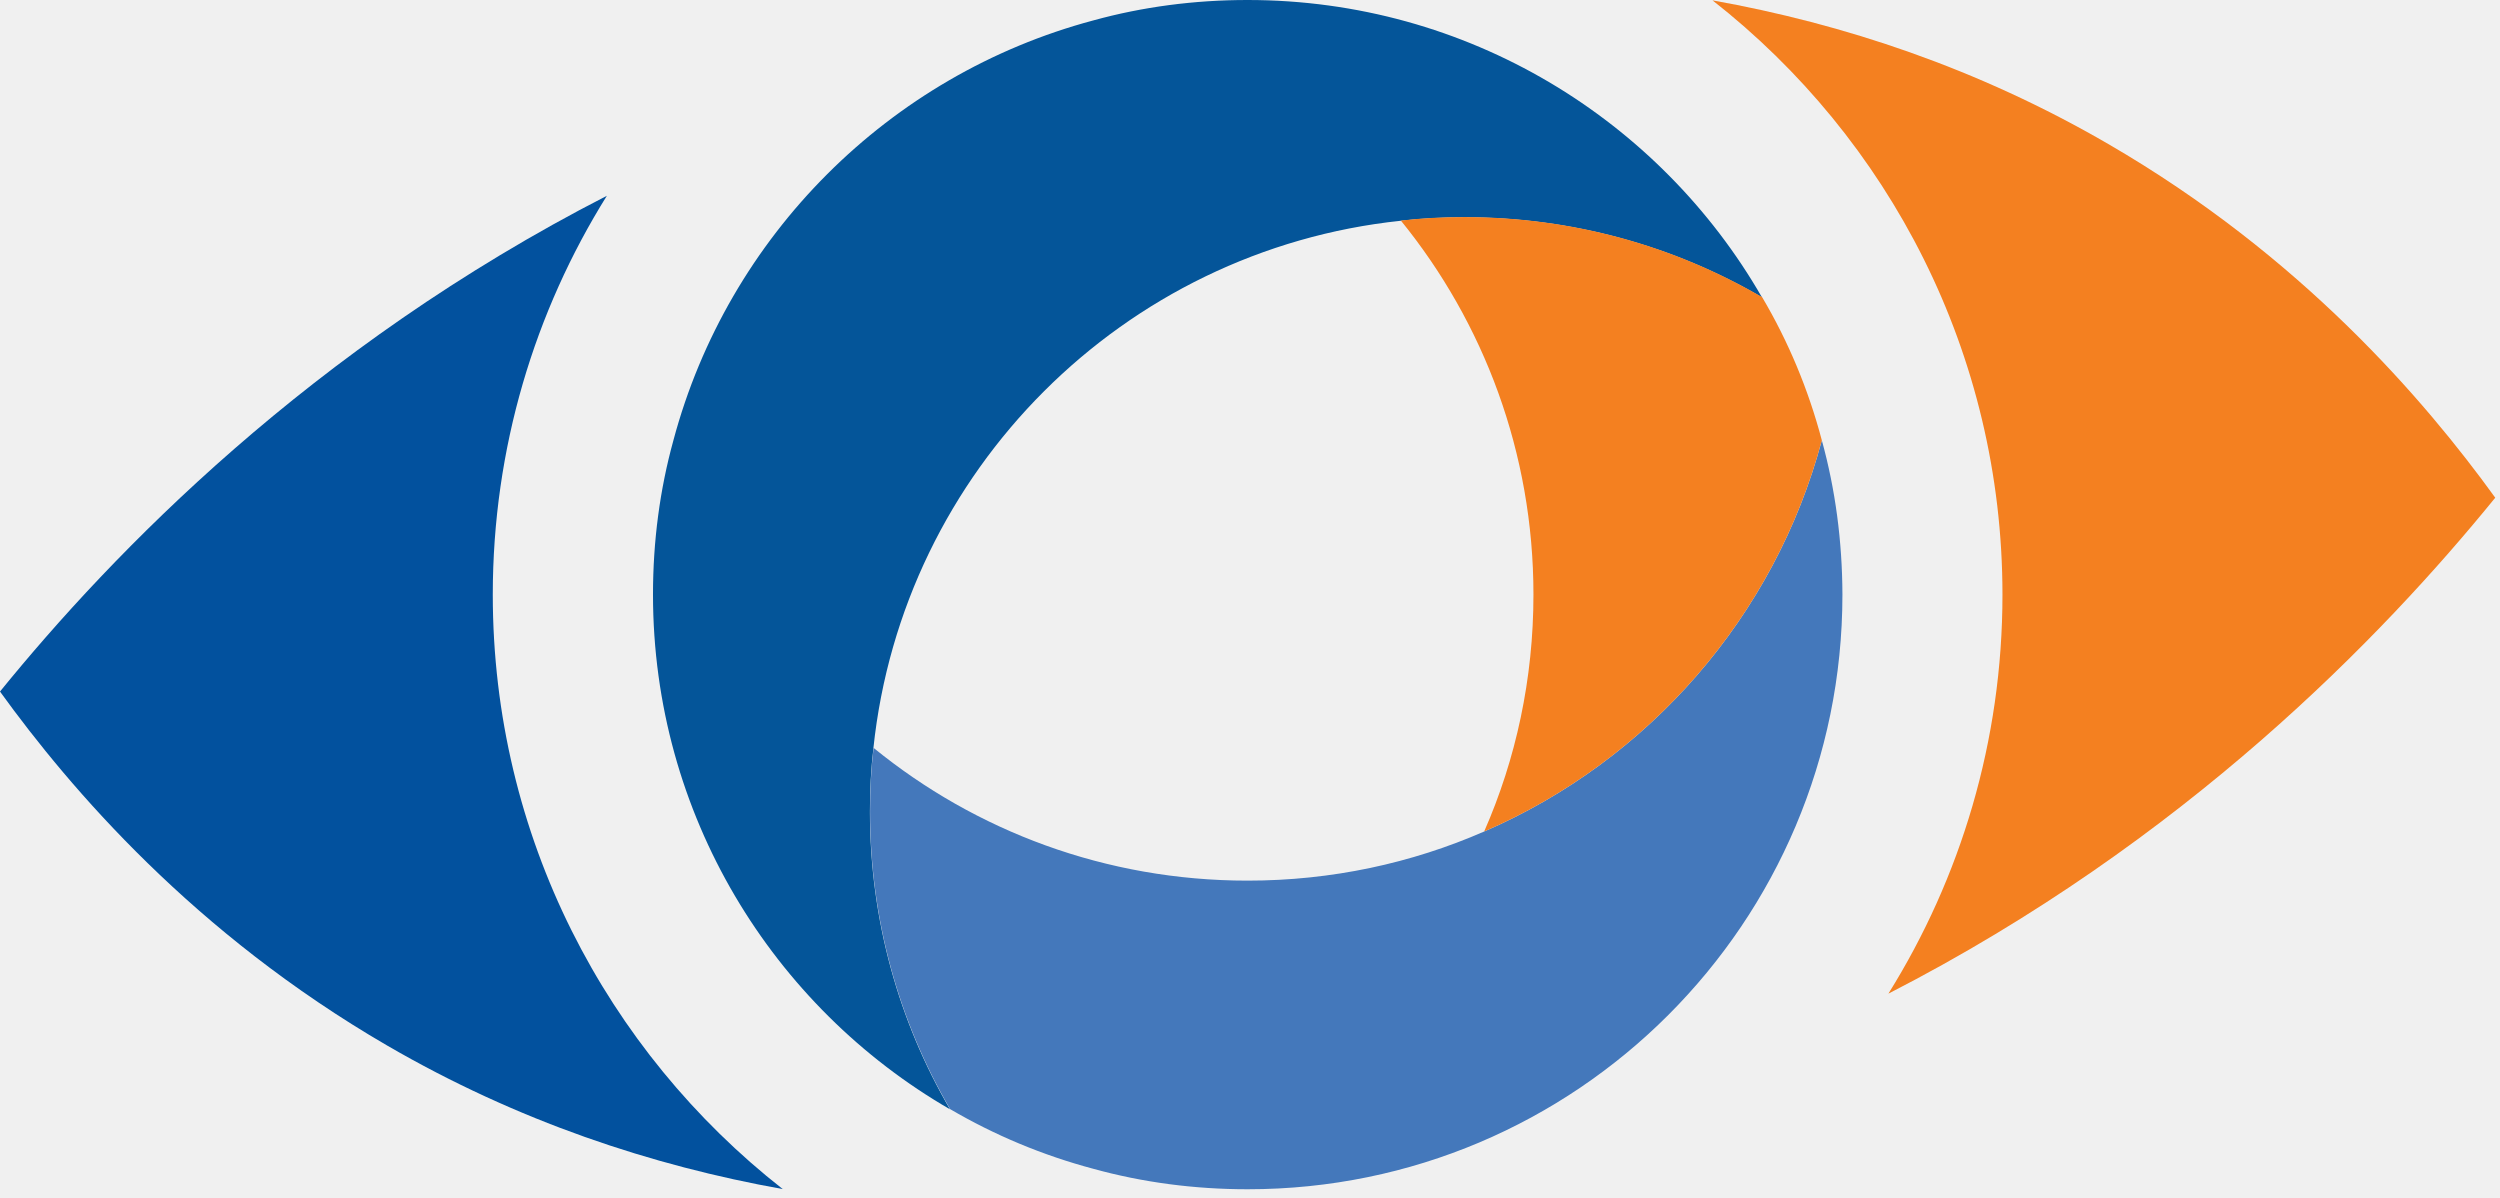
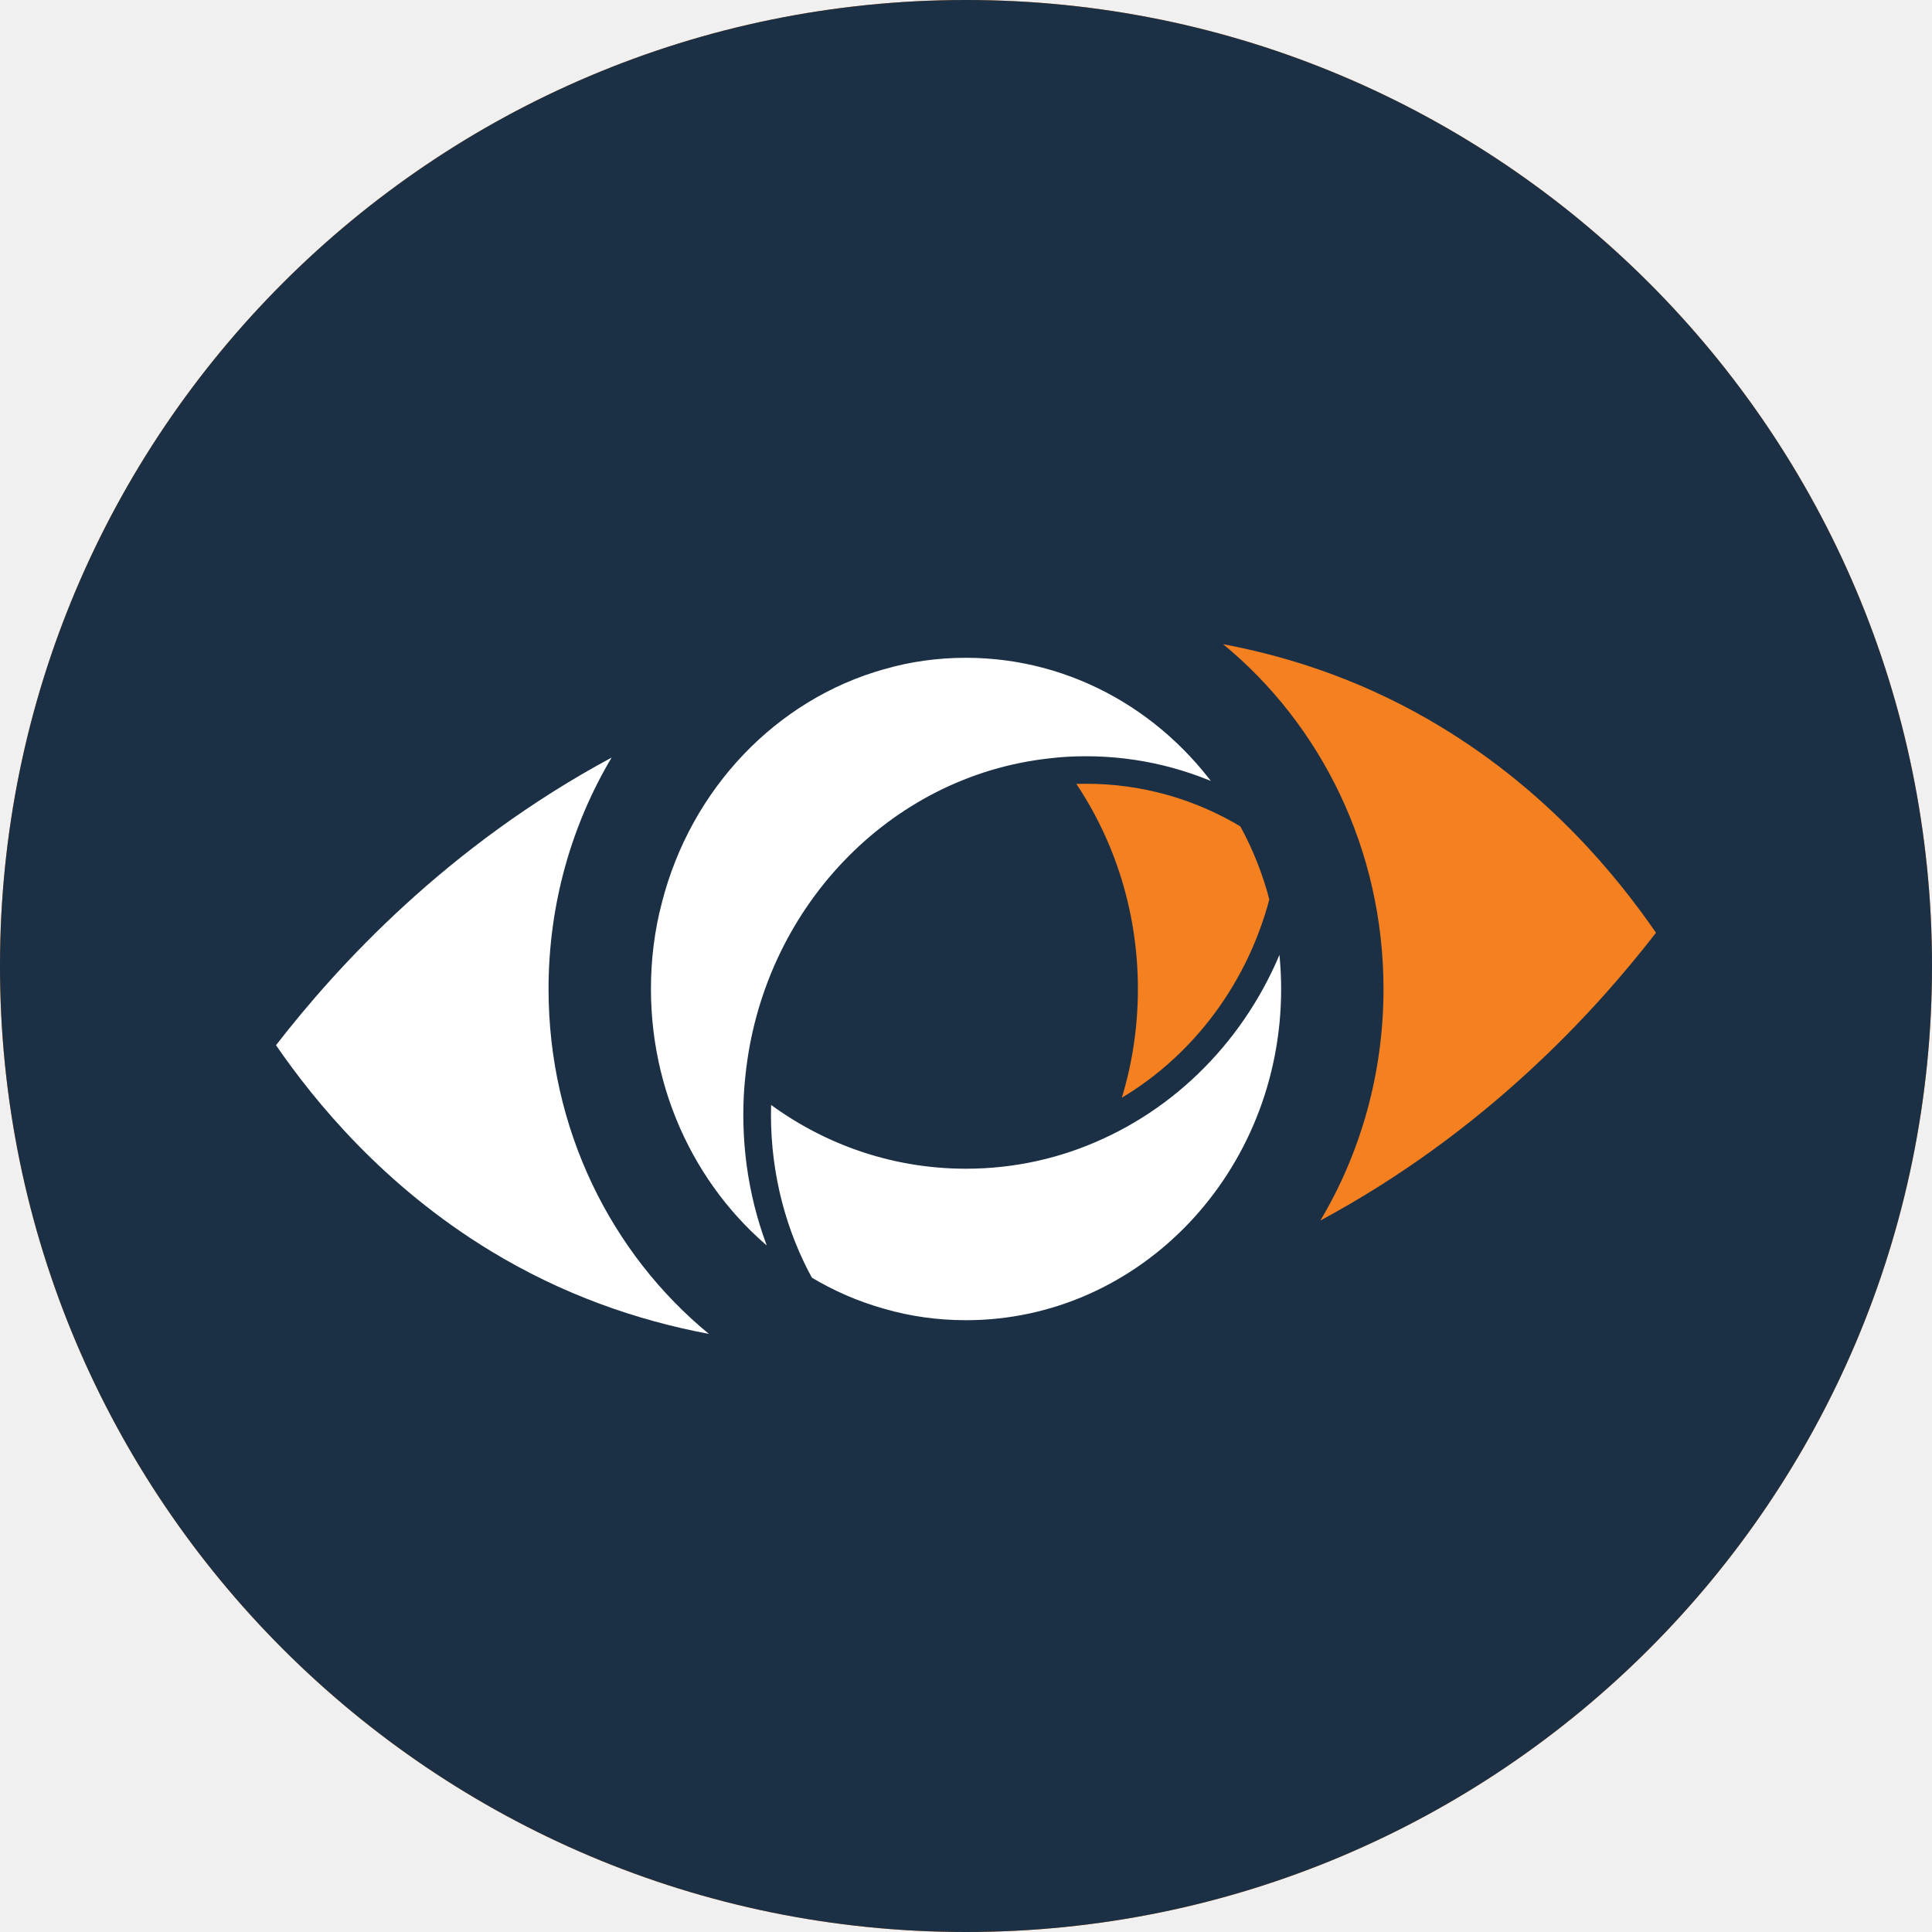
- <svg xmlns="http://www.w3.org/2000/svg" width="142" height="68" viewBox="0 0 142 68" fill="none">
-   <path d="M70.86 0C67.83 0 64.89 0.39 62.1 1.16C50.49 4.26 41.35 13.4 38.25 25.01C37.48 27.8 37.09 30.74 37.09 33.77C37.09 46.26 43.88 57.18 53.96 63.01C51.06 58.04 49.41 52.26 49.41 46.1C49.41 44.88 49.47 43.67 49.61 42.49C51.27 26.73 63.8 14.2 79.56 12.54C80.74 12.4 81.95 12.34 83.17 12.34C89.33 12.34 95.11 13.99 100.08 16.89C94.27 6.79 83.35 0 70.86 0Z" fill="#045599" />
-   <path d="M103.48 25.01C100.81 35.01 93.65 43.18 84.3 47.23C80.18 49.03 75.64 50.02 70.86 50.02C62.81 50.02 55.41 47.2 49.62 42.48C49.48 43.66 49.42 44.87 49.42 46.09C49.42 52.25 51.07 58.03 53.97 63C56.5 64.48 59.22 65.62 62.11 66.39C64.9 67.16 67.84 67.55 70.87 67.55C89.53 67.55 104.65 52.42 104.65 33.77C104.64 30.74 104.25 27.8 103.48 25.01Z" fill="#4478BB" />
-   <path d="M103.48 25.01C100.81 35.01 93.65 43.18 84.3 47.23C86.11 43.11 87.1 38.55 87.1 33.77C87.1 25.72 84.28 18.33 79.57 12.53C80.75 12.39 81.96 12.33 83.18 12.33C89.34 12.33 95.12 13.98 100.09 16.88C101.58 19.4 102.72 22.13 103.48 25.01Z" fill="#F48020" />
-   <path d="M27.99 33.78C27.99 25.46 30.37 17.69 34.47 11.12C17.62 19.76 6.38 31.43 0 39.28C4.02 44.84 11.03 53.02 21.98 59.38C29.4 63.69 37.03 66.21 44.46 67.54C34.44 59.69 27.99 47.49 27.99 33.78Z" fill="#02519E" />
-   <path d="M141.73 28.27C137.71 22.71 130.7 14.53 119.75 8.18C112.33 3.87 104.7 1.35 97.27 0.02C107.29 7.87 113.74 20.07 113.74 33.78C113.74 42.1 111.36 49.87 107.26 56.44C124.11 47.8 135.35 36.12 141.73 28.27Z" fill="#F48020" />
+ <svg xmlns="http://www.w3.org/2000/svg" width="42" height="42" viewBox="0 0 42 42" fill="none">
+   <circle cx="21" cy="21" r="18" fill="white" />
+   <path d="M21 0C9.402 0 0 9.402 0 21C0 32.598 9.402 42 21 42C32.598 42 42 32.598 42 21C42 9.402 32.598 0 21 0ZM27.055 25.267H22.338V27.715H25.137C23.506 29.585 21.643 31.248 19.585 32.653C18.162 31.682 16.832 30.586 15.605 29.384V20.983H29.546C28.836 22.485 28 23.917 27.055 25.267ZM30.574 18.534H11.45C10.784 16.709 10.293 14.799 10.002 12.821H32.021C31.73 14.795 31.241 16.707 30.574 18.534Z" fill="#F48020" />
+   <circle cx="21" cy="21" r="21" fill="#1B3045" />
+   <path d="M19.185 14.402L19.185 14.402L19.187 14.402C19.763 14.235 20.371 14.15 20.999 14.15C23.392 14.15 25.51 15.414 26.767 17.346C25.811 16.861 24.738 16.59 23.605 16.59C23.342 16.59 23.08 16.604 22.823 16.636C19.413 17.013 16.71 19.855 16.352 23.419C16.322 23.688 16.309 23.962 16.309 24.237C16.309 25.424 16.567 26.549 17.03 27.552C15.203 26.229 14.001 24.011 14.001 21.499C14.001 20.838 14.082 20.198 14.242 19.592L14.242 19.592L14.242 19.591C14.886 17.062 16.782 15.075 19.185 14.402Z" fill="white" stroke="#1B3045" stroke-width="0.3" />
+   <path d="M19.188 28.598L19.187 28.598C18.602 28.434 18.05 28.194 17.536 27.882C16.946 26.809 16.61 25.563 16.61 24.235C16.61 24.064 16.616 23.895 16.627 23.729C17.843 24.689 19.358 25.257 20.999 25.257C22.032 25.257 23.015 25.033 23.906 24.624C25.757 23.783 27.208 22.16 27.882 20.155C27.96 20.59 28 21.04 28.001 21.499C28.001 25.565 24.861 28.85 21.001 28.85C20.373 28.85 19.765 28.765 19.188 28.598Z" fill="white" stroke="#1B3045" stroke-width="0.3" />
+   <path d="M27.749 19.553C27.221 21.585 25.881 23.264 24.123 24.184C24.424 23.349 24.587 22.442 24.587 21.499C24.587 19.775 24.042 18.184 23.122 16.905C23.281 16.893 23.443 16.888 23.607 16.888C24.869 16.888 26.053 17.238 27.075 17.856C27.368 18.383 27.595 18.953 27.749 19.553Z" fill="#F48020" stroke="#1B3045" stroke-width="0.3" />
+   <path d="M11.925 21.501C11.925 19.654 12.428 17.928 13.296 16.469C9.73 18.388 7.35 20.979 6 22.722C6.851 23.957 8.335 25.773 10.652 27.186C12.223 28.143 13.838 28.702 15.411 28.998C13.29 27.255 11.925 24.546 11.925 21.501Z" fill="white" />
+   <path d="M36 20.277C35.149 19.043 33.666 17.227 31.348 15.816C29.777 14.859 28.162 14.3 26.589 14.004C28.71 15.748 30.076 18.457 30.076 21.501C30.076 23.349 29.572 25.074 28.704 26.533C32.271 24.614 34.65 22.021 36 20.277Z" fill="#F48020" />
</svg>
